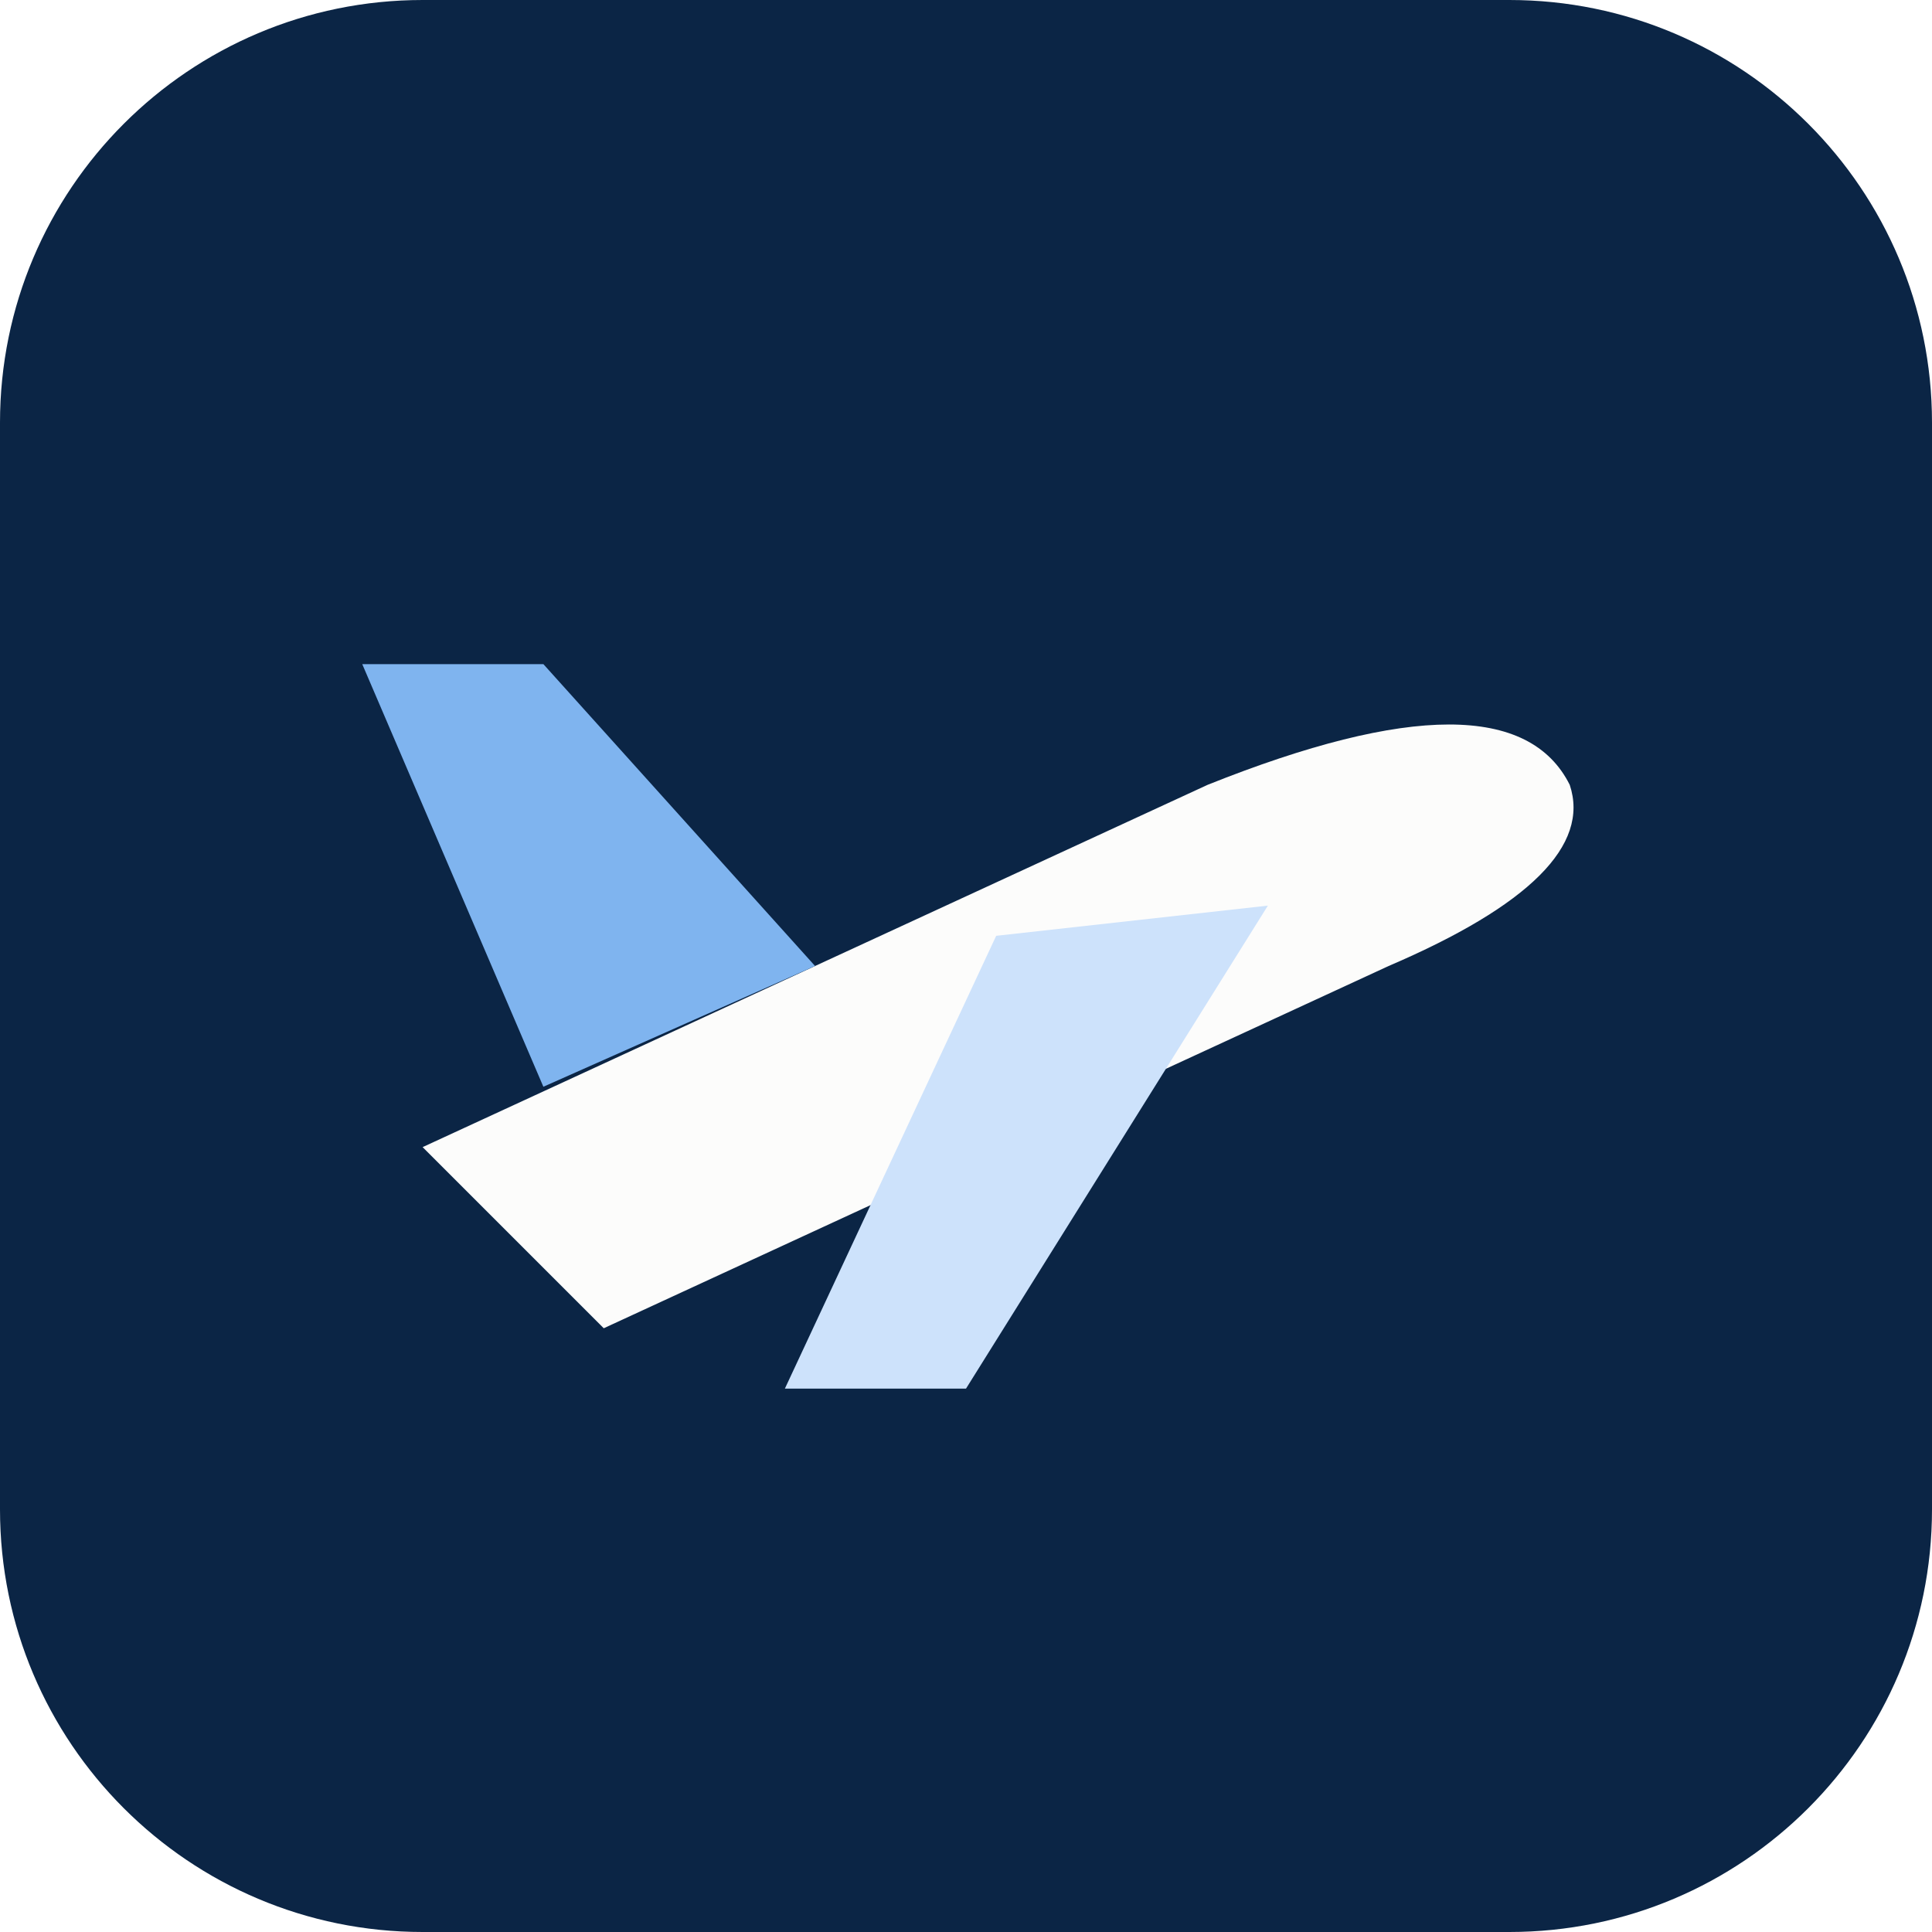
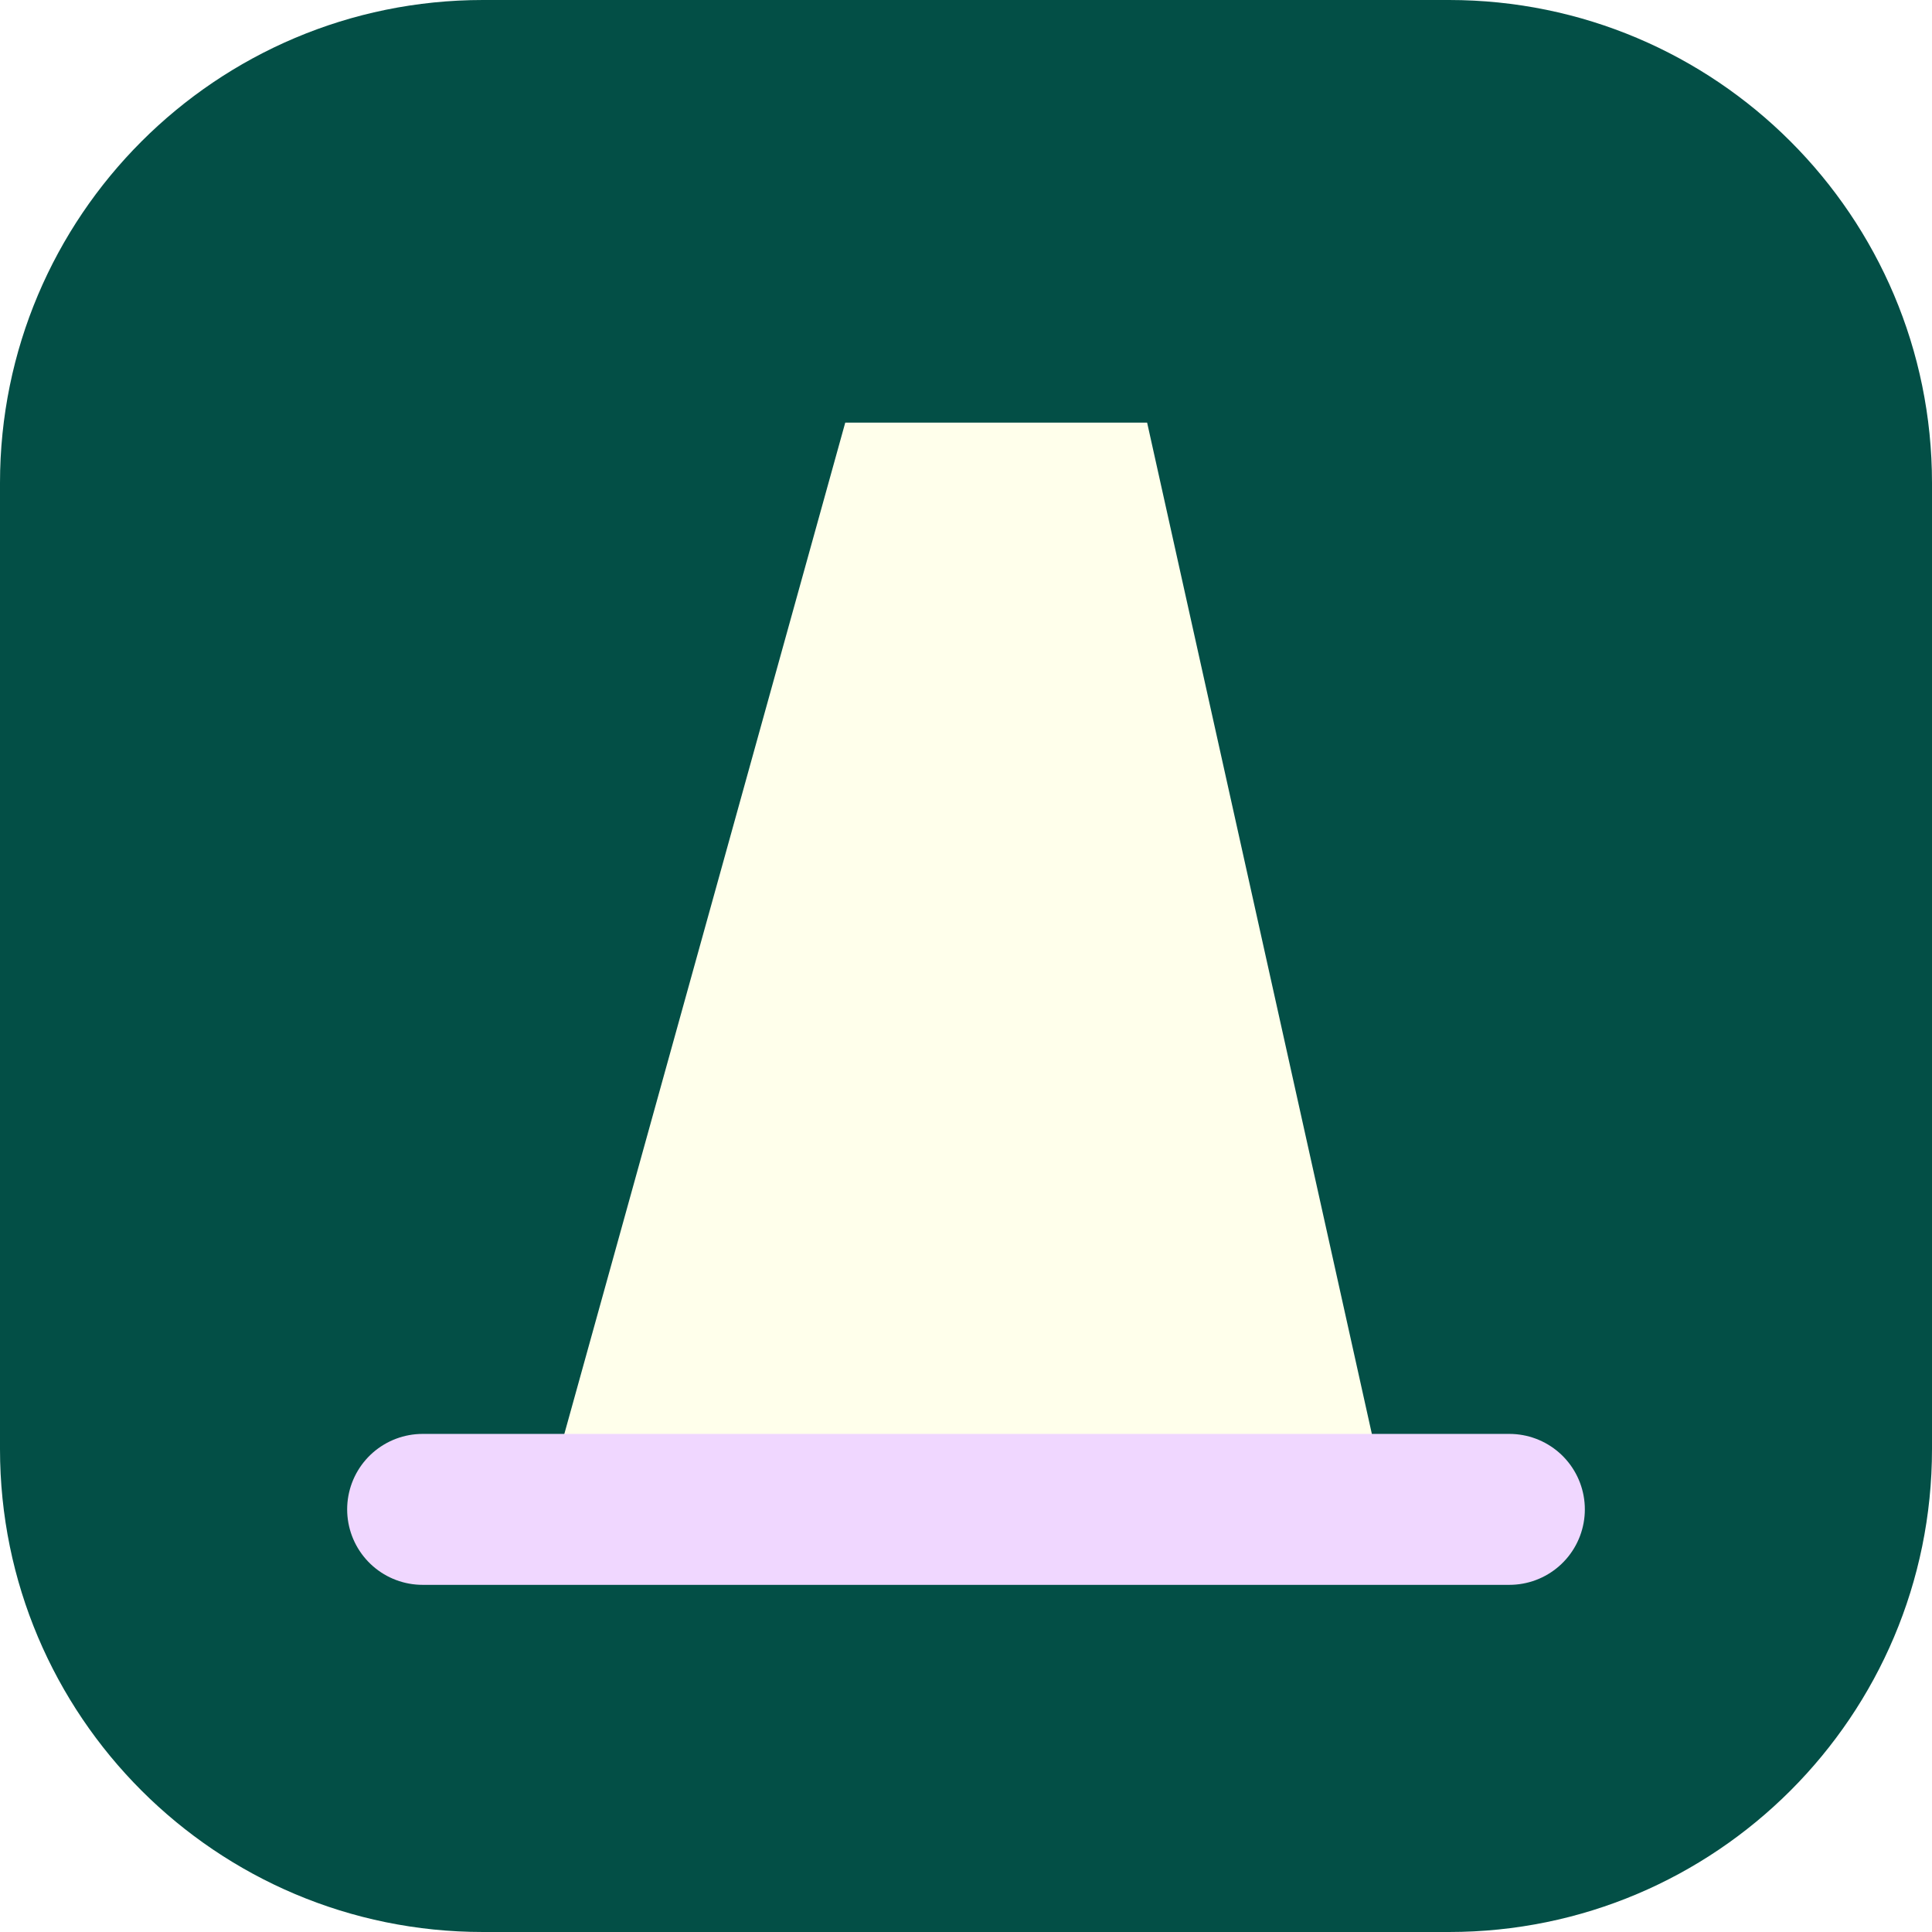
<svg xmlns="http://www.w3.org/2000/svg" viewBox="0 0 64 64">
-   <rect width="64" height="64" rx="14" fill="#0b2545" />
-   <path d="M14 38 L40 26 Q50 22 52 26 Q53 29 46 32 L20 44 Z" fill="#fcfcfb" />
-   <path d="M18 36 L12 22 L18 22 L27 32 Z" fill="#7fb4ef" />
-   <path d="M33 31 L26 46 L32 46 L42 30 Z" fill="#cde2fb" />
+   <rect width="64" height="64" rx="16" fill="#034f46" />
+   <path d="M18 50 L28 14 L38 14 L46 50 Z" fill="#ffffeb" />
+   <path d="M14 50 H50" stroke="#f0d7ff" stroke-width="5" stroke-linecap="round" />
</svg>
